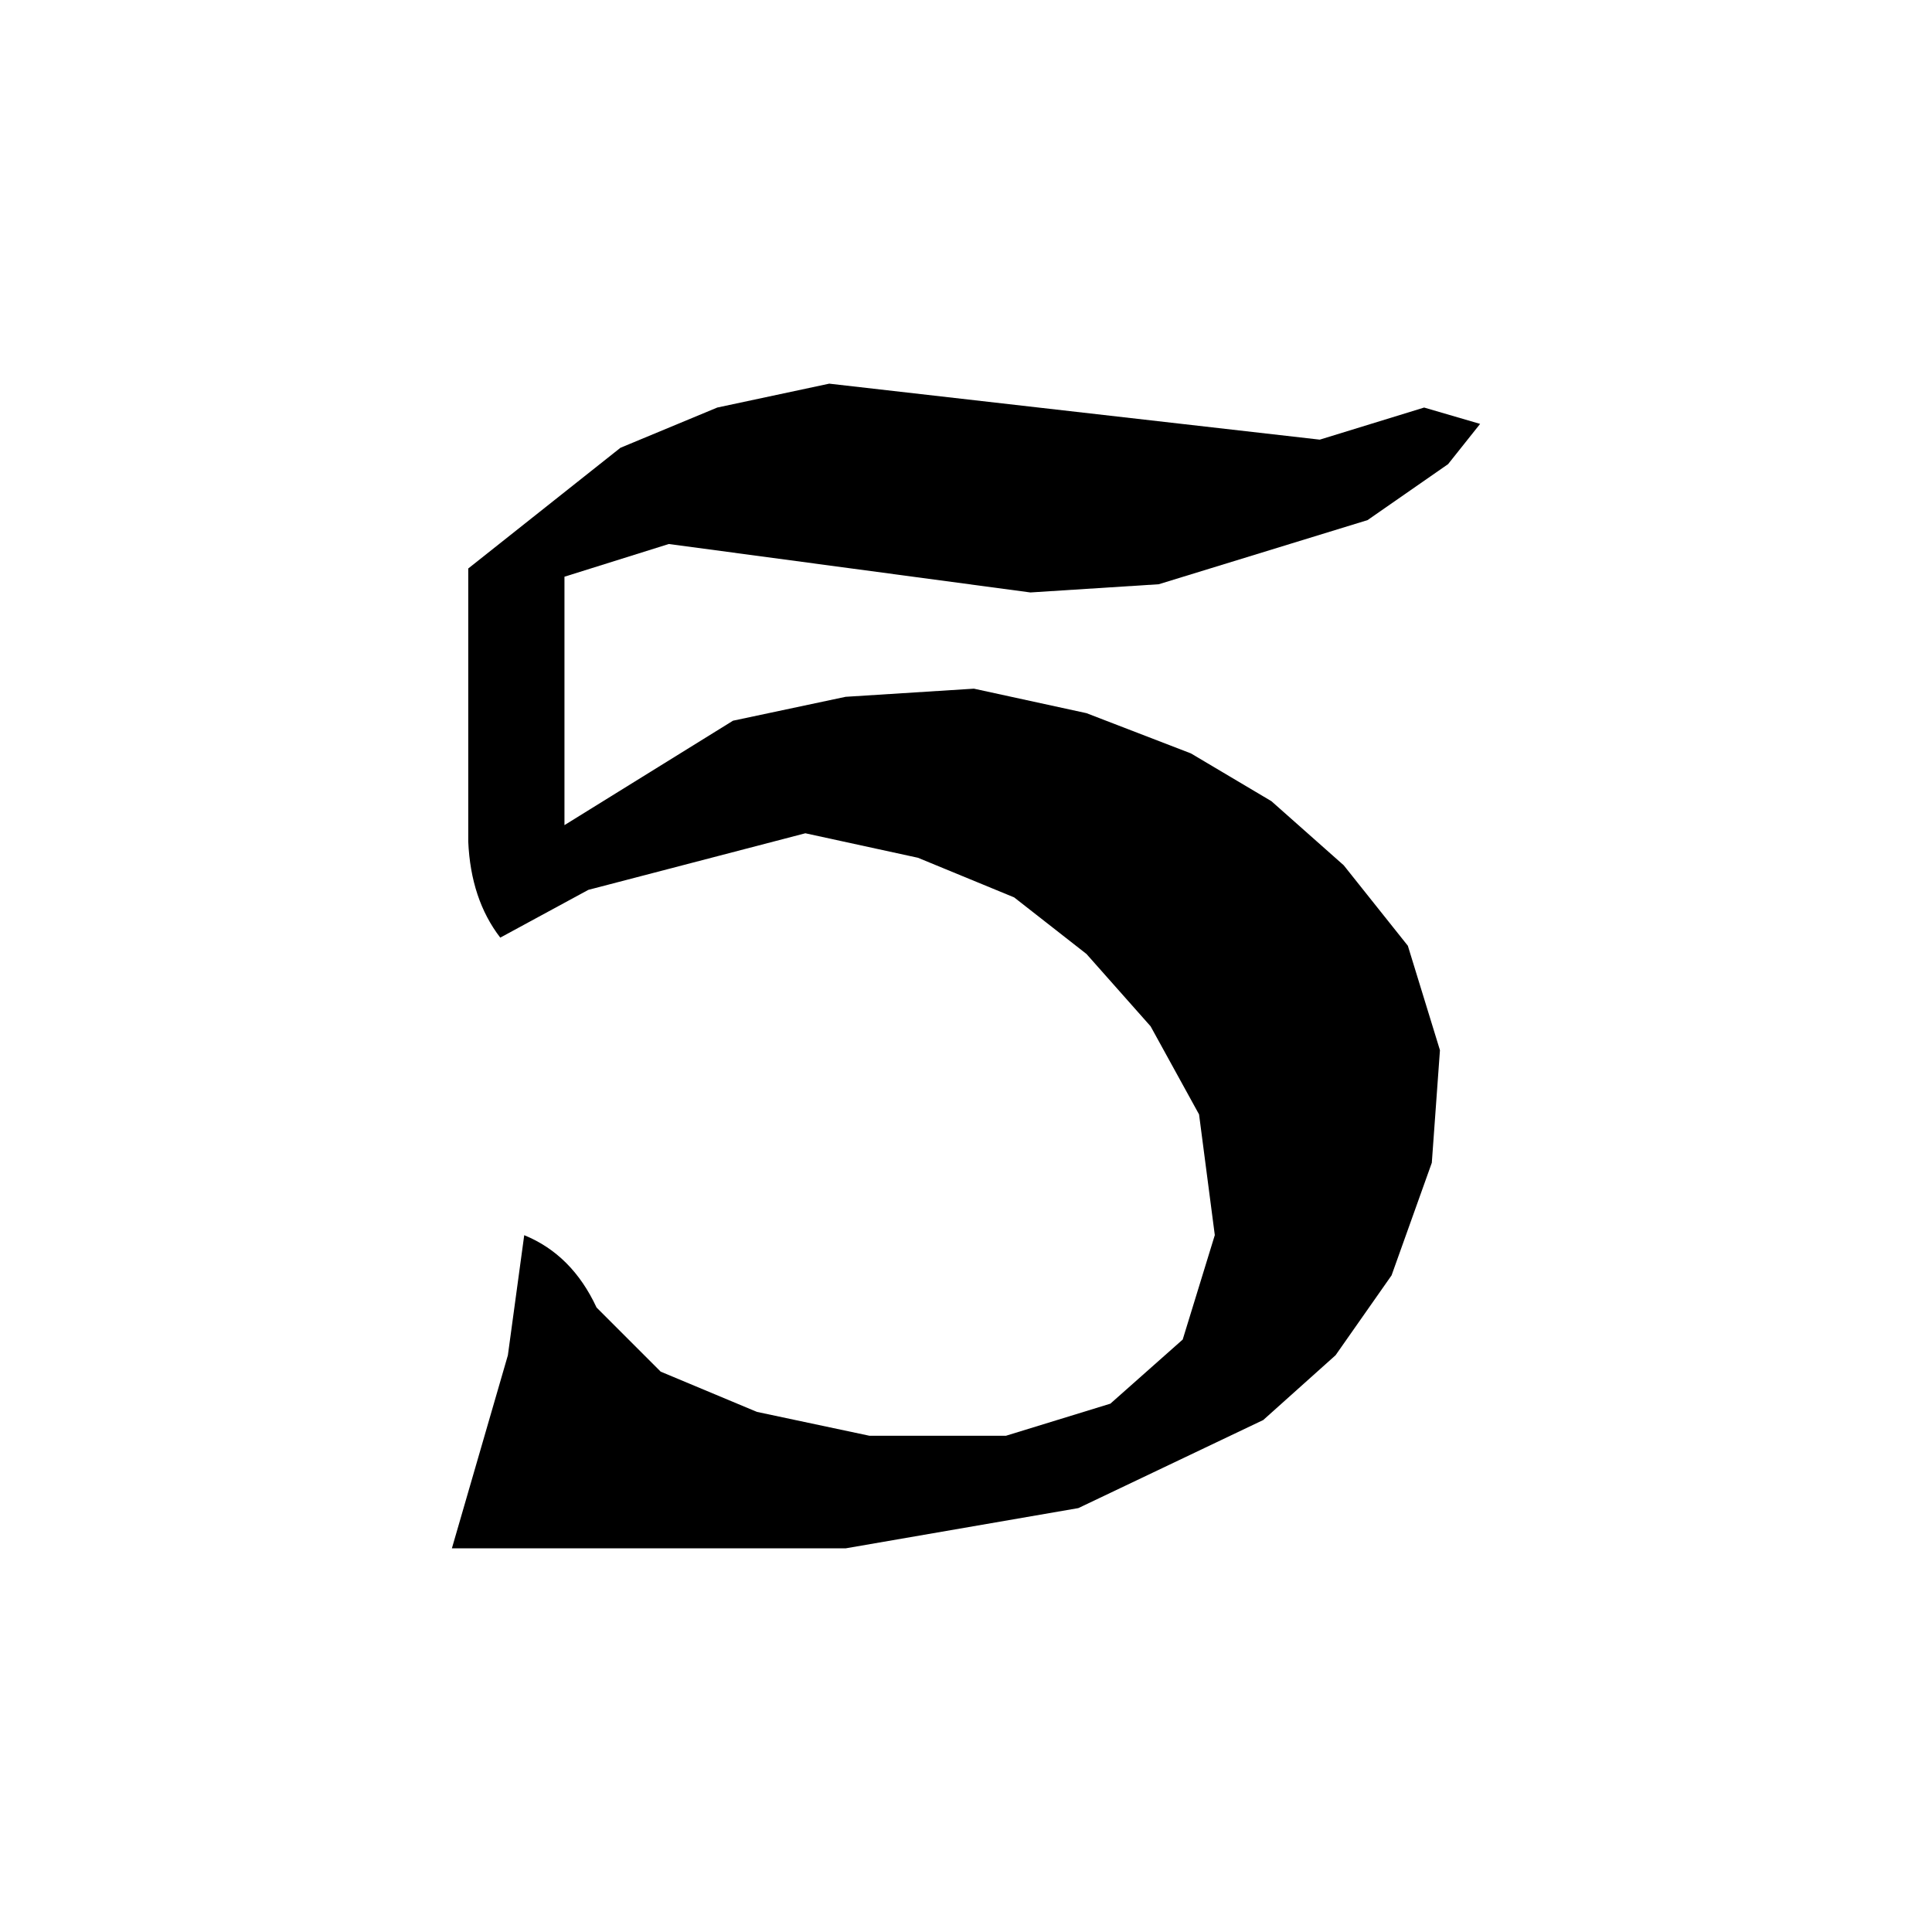
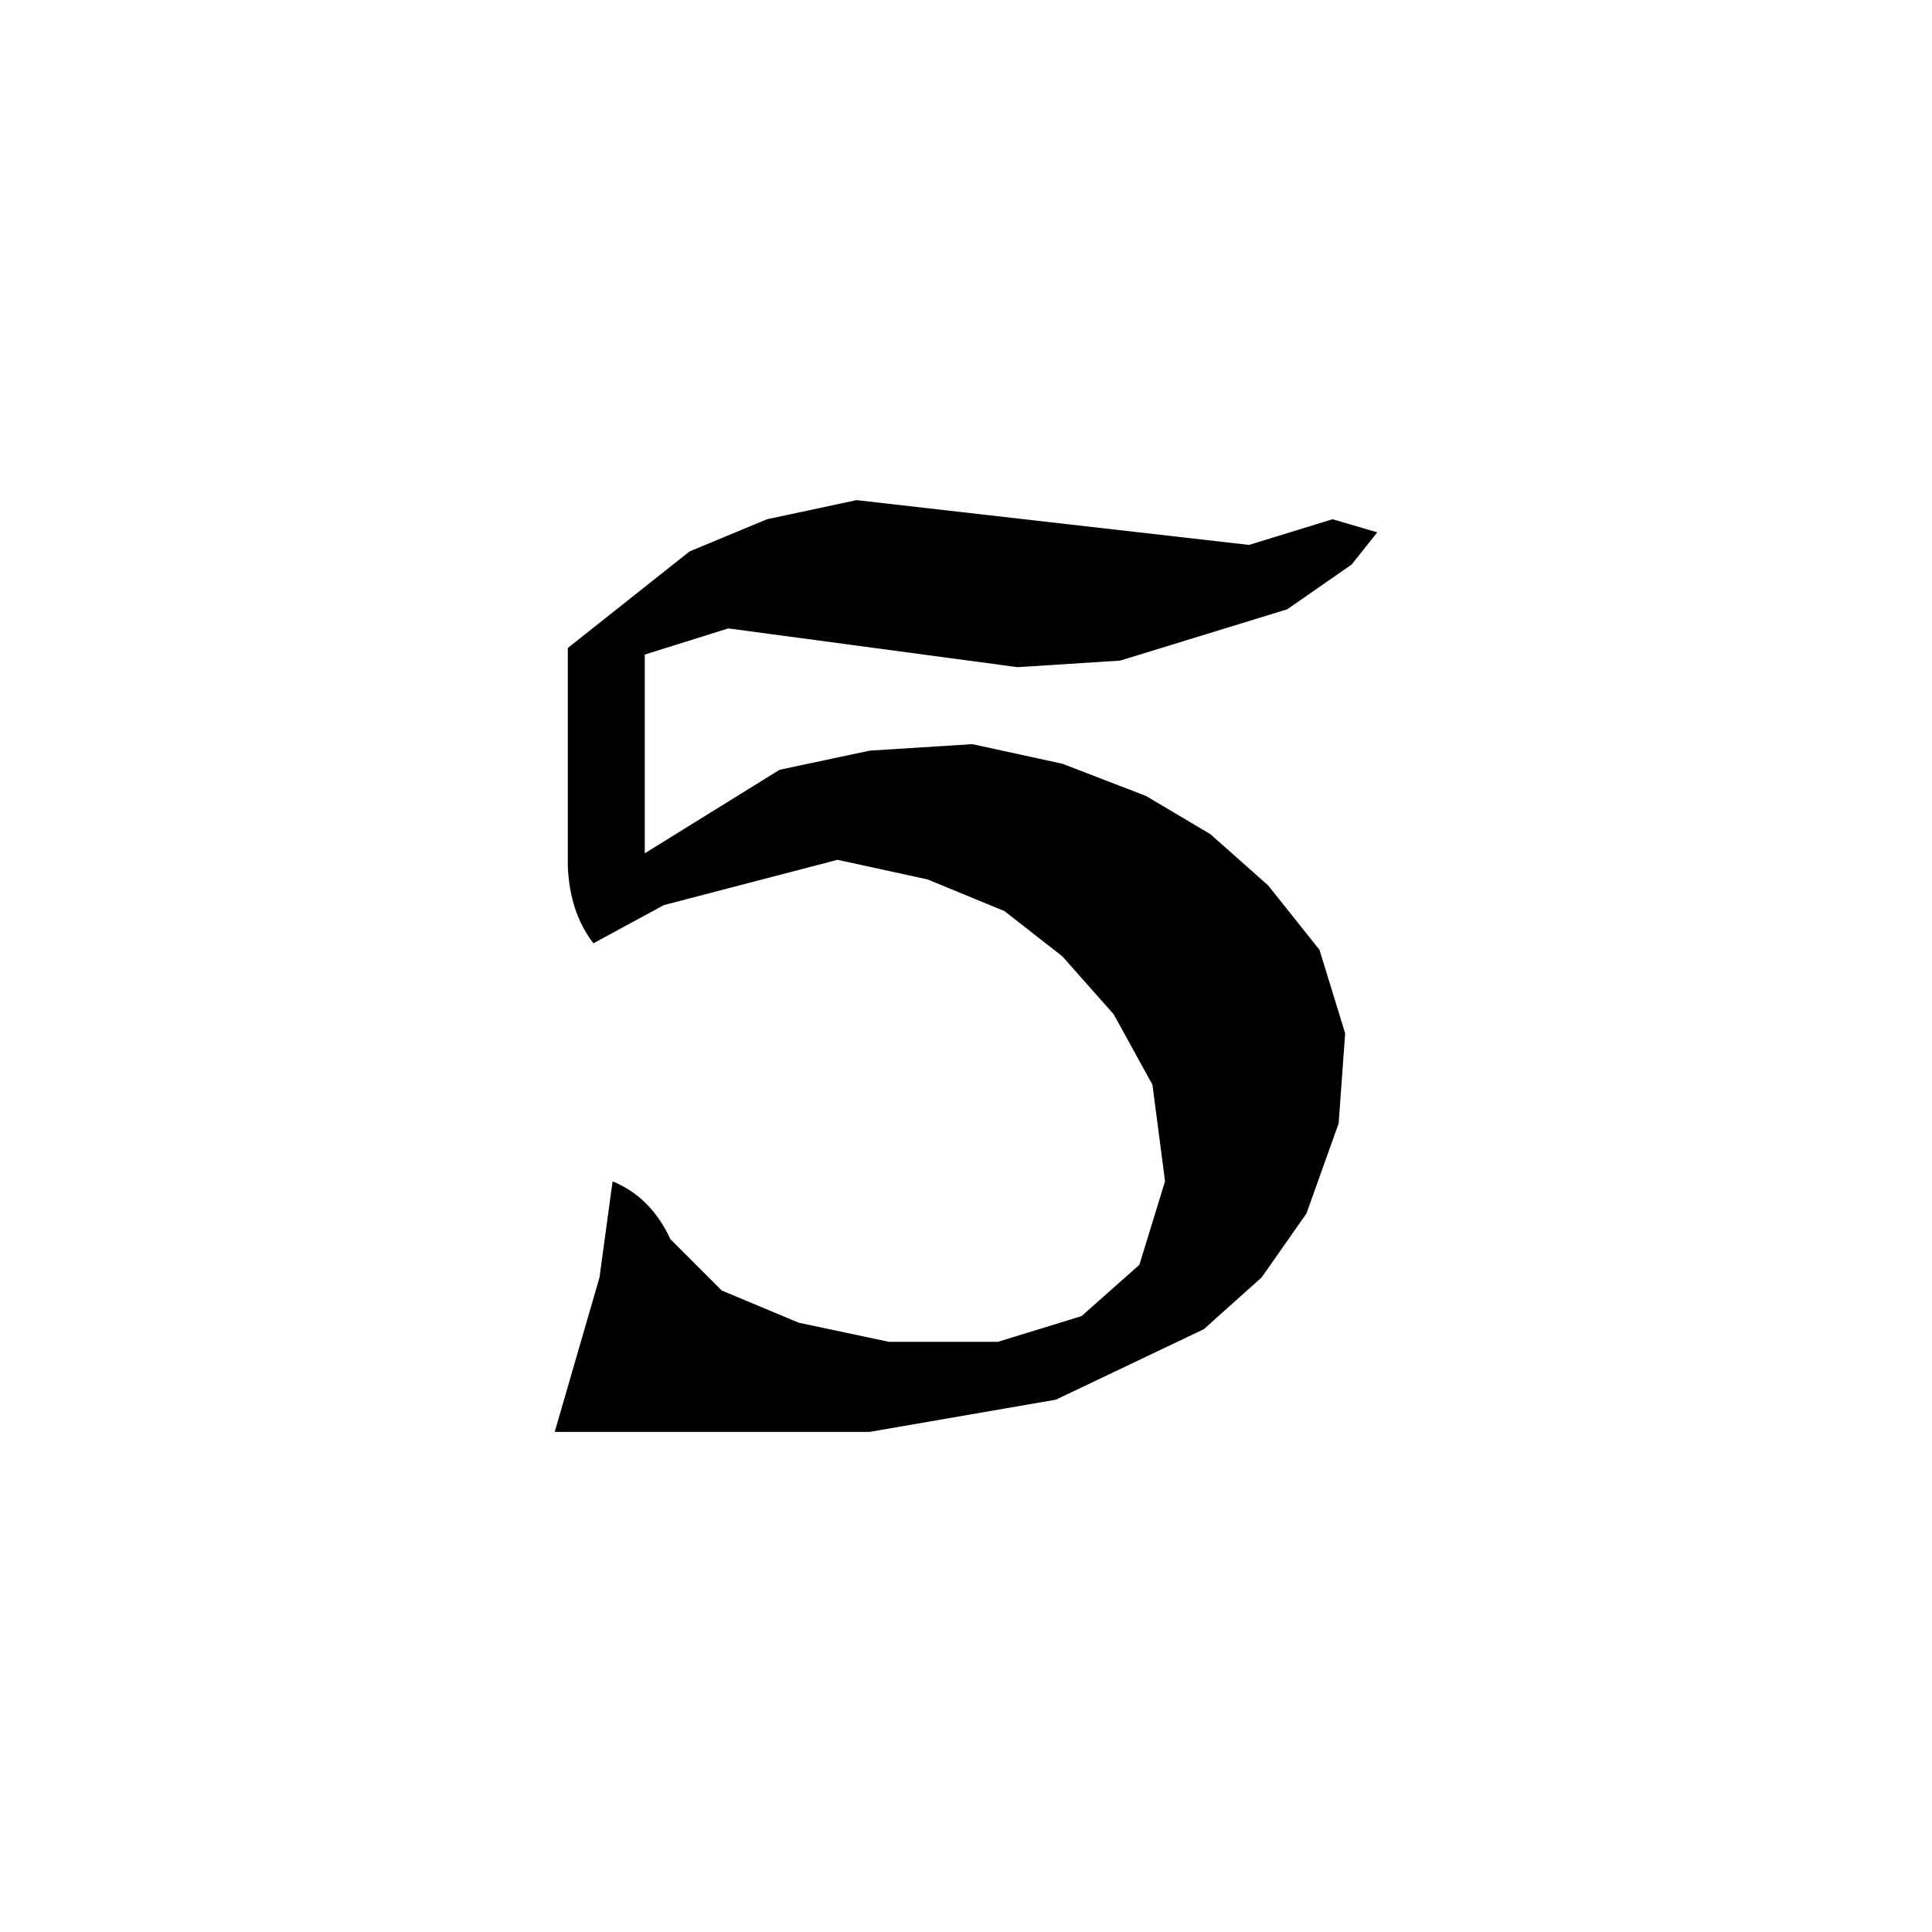
<svg xmlns="http://www.w3.org/2000/svg" viewBox="0 0 25.4 25.4" height="96" width="96" version="1.1" id="svg2015">
  <defs id="defs2019" />
-   <g aria-label="5" id="text2586" style="font-style:normal;font-weight:normal;font-size:10.583px;line-height:1.25;font-family:sans-serif;fill:#000000;fill-opacity:1;stroke:none;stroke-width:0.529;stroke-miterlimit:4;stroke-dasharray:none">
+   <g aria-label="5" id="text2586" style="font-style:normal;font-weight:normal;font-size:10.583px;line-height:1.25;font-family:sans-serif;fill:#000000;fill-opacity:1;stroke:none;stroke-width:0.529;stroke-miterlimit:4;stroke-dasharray:none" transform="matrix(0.8,0,0,0.8,2.54,2.54)">
    <path d="M 10.902,5.044 17.351,5.78 18.723,5.358 19.459,5.573 19.038,6.102 17.979,6.838 15.234,7.681 13.547,7.789 8.793,7.152 7.421,7.582 V 10.848 l 2.216,-1.373 1.48,-0.314 1.687,-0.107 1.48,0.322 1.373,0.529 1.058,0.628 0.951,0.843 0.843,1.058 0.422,1.373 -0.107,1.48 -0.529,1.48 -0.736,1.05 -0.951,0.852 -2.431,1.158 -3.059,0.529 H 5.941 l 0.736,-2.538 0.215,-1.579 q 0.628,0.256 0.951,0.951 l 0.843,0.843 1.265,0.529 1.48,0.314 h 1.794 l 1.373,-0.422 0.951,-0.843 0.422,-1.373 -0.207,-1.587 -0.637,-1.158 -0.843,-0.951 -0.951,-0.744 -1.265,-0.521 -1.48,-0.322 -2.853,0.744 -1.158,0.628 Q 6.189,11.824 6.156,11.063 V 7.474 L 8.157,5.887 9.43,5.358 Z" style="font-style:normal;font-variant:normal;font-weight:normal;font-stretch:normal;font-size:16.933px;font-family:aaatord;-inkscape-font-specification:aaatord;fill:#000000;stroke:none;stroke-width:0.529;stroke-miterlimit:4;stroke-dasharray:none;stroke-opacity:1" id="path831" />
  </g>
</svg>
